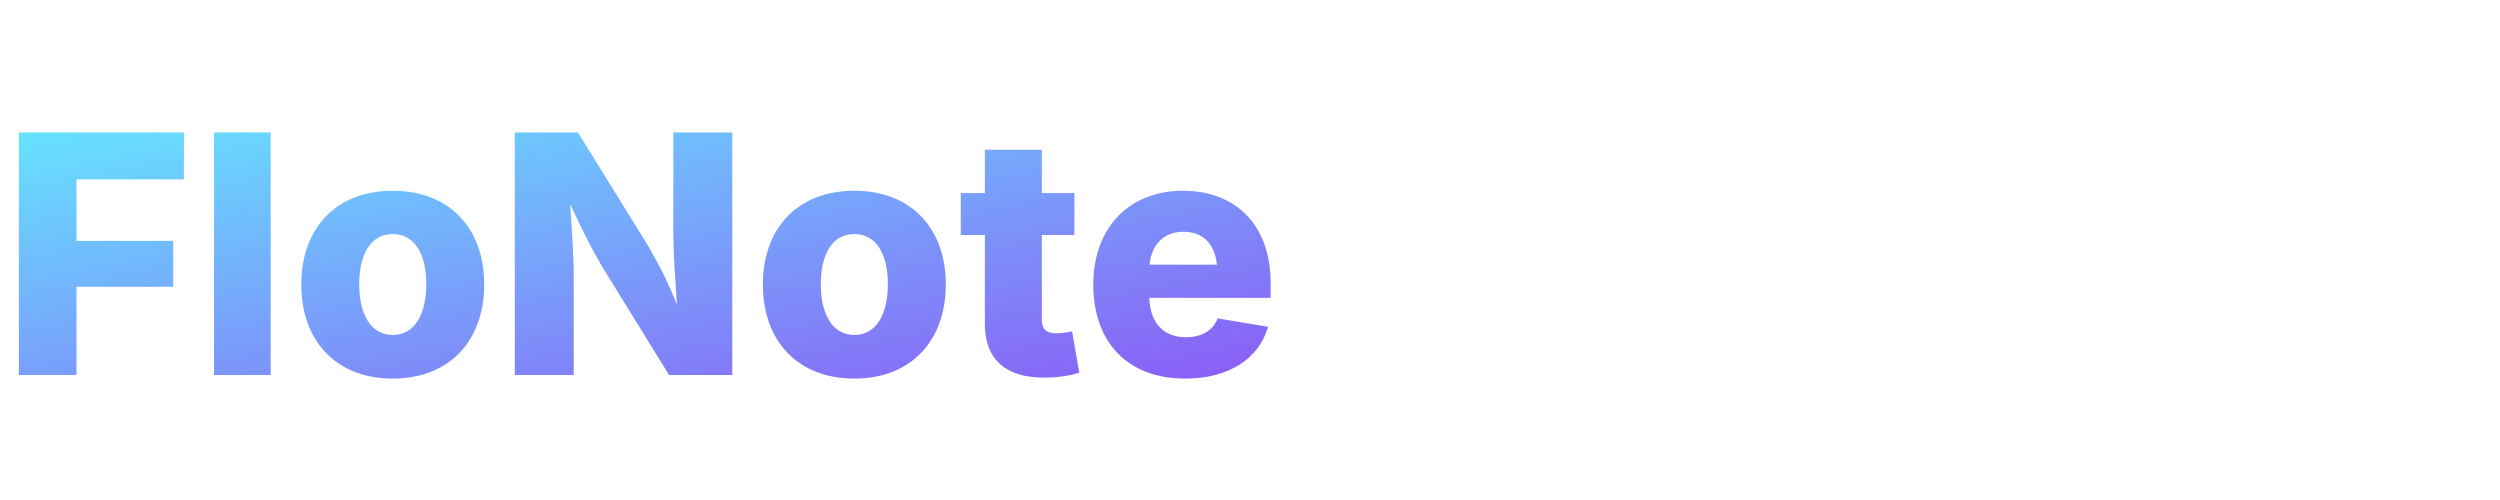
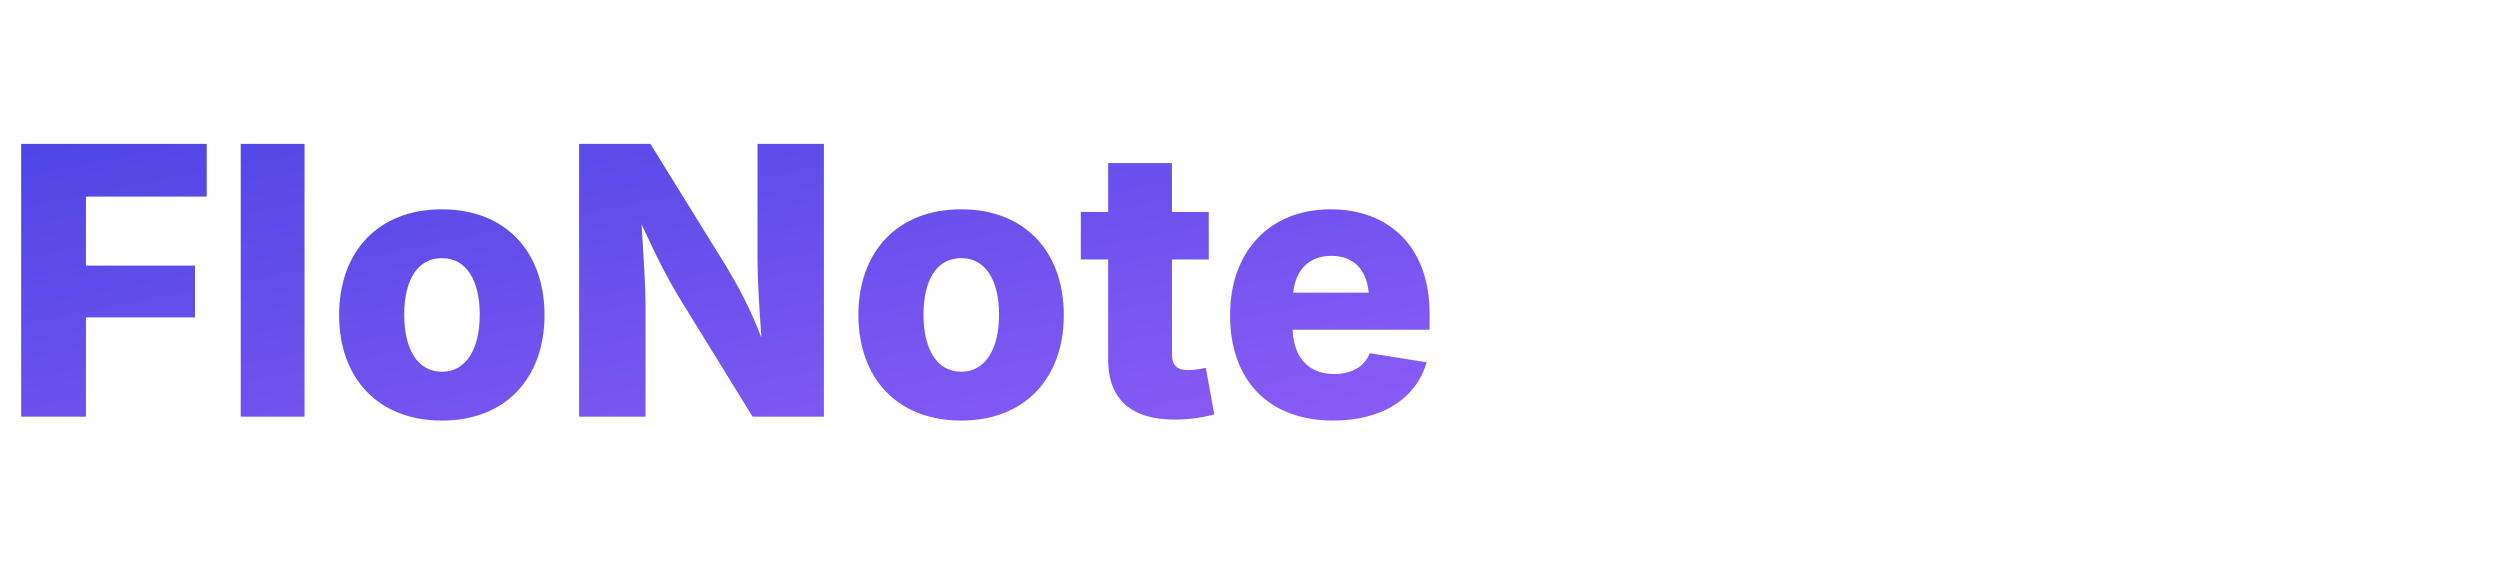
- <svg xmlns="http://www.w3.org/2000/svg" width="120" height="24">
+ <svg xmlns="http://www.w3.org/2000/svg" width="120" height="28">
  <defs>
    <linearGradient id="g" x1="0" y1="0" x2="1" y2="1">
-       <stop stop-color="#66e2ff" />
-       <stop offset="1" stop-color="#8B5CF6" />
+       <stop stop-color="#4f46e5" />
+       <stop offset="1" stop-color="#8b5cf6" />
    </linearGradient>
  </defs>
-   <text x="0" y="18" font-family="Inter,Segoe UI,Arial" font-weight="800" font-size="16" fill="url(#g)">FloNote</text>
+   <text x="0" y="20" font-family="Inter,Segoe UI,Arial" font-weight="800" font-size="18" fill="url(#g)">FloNote</text>
</svg>
